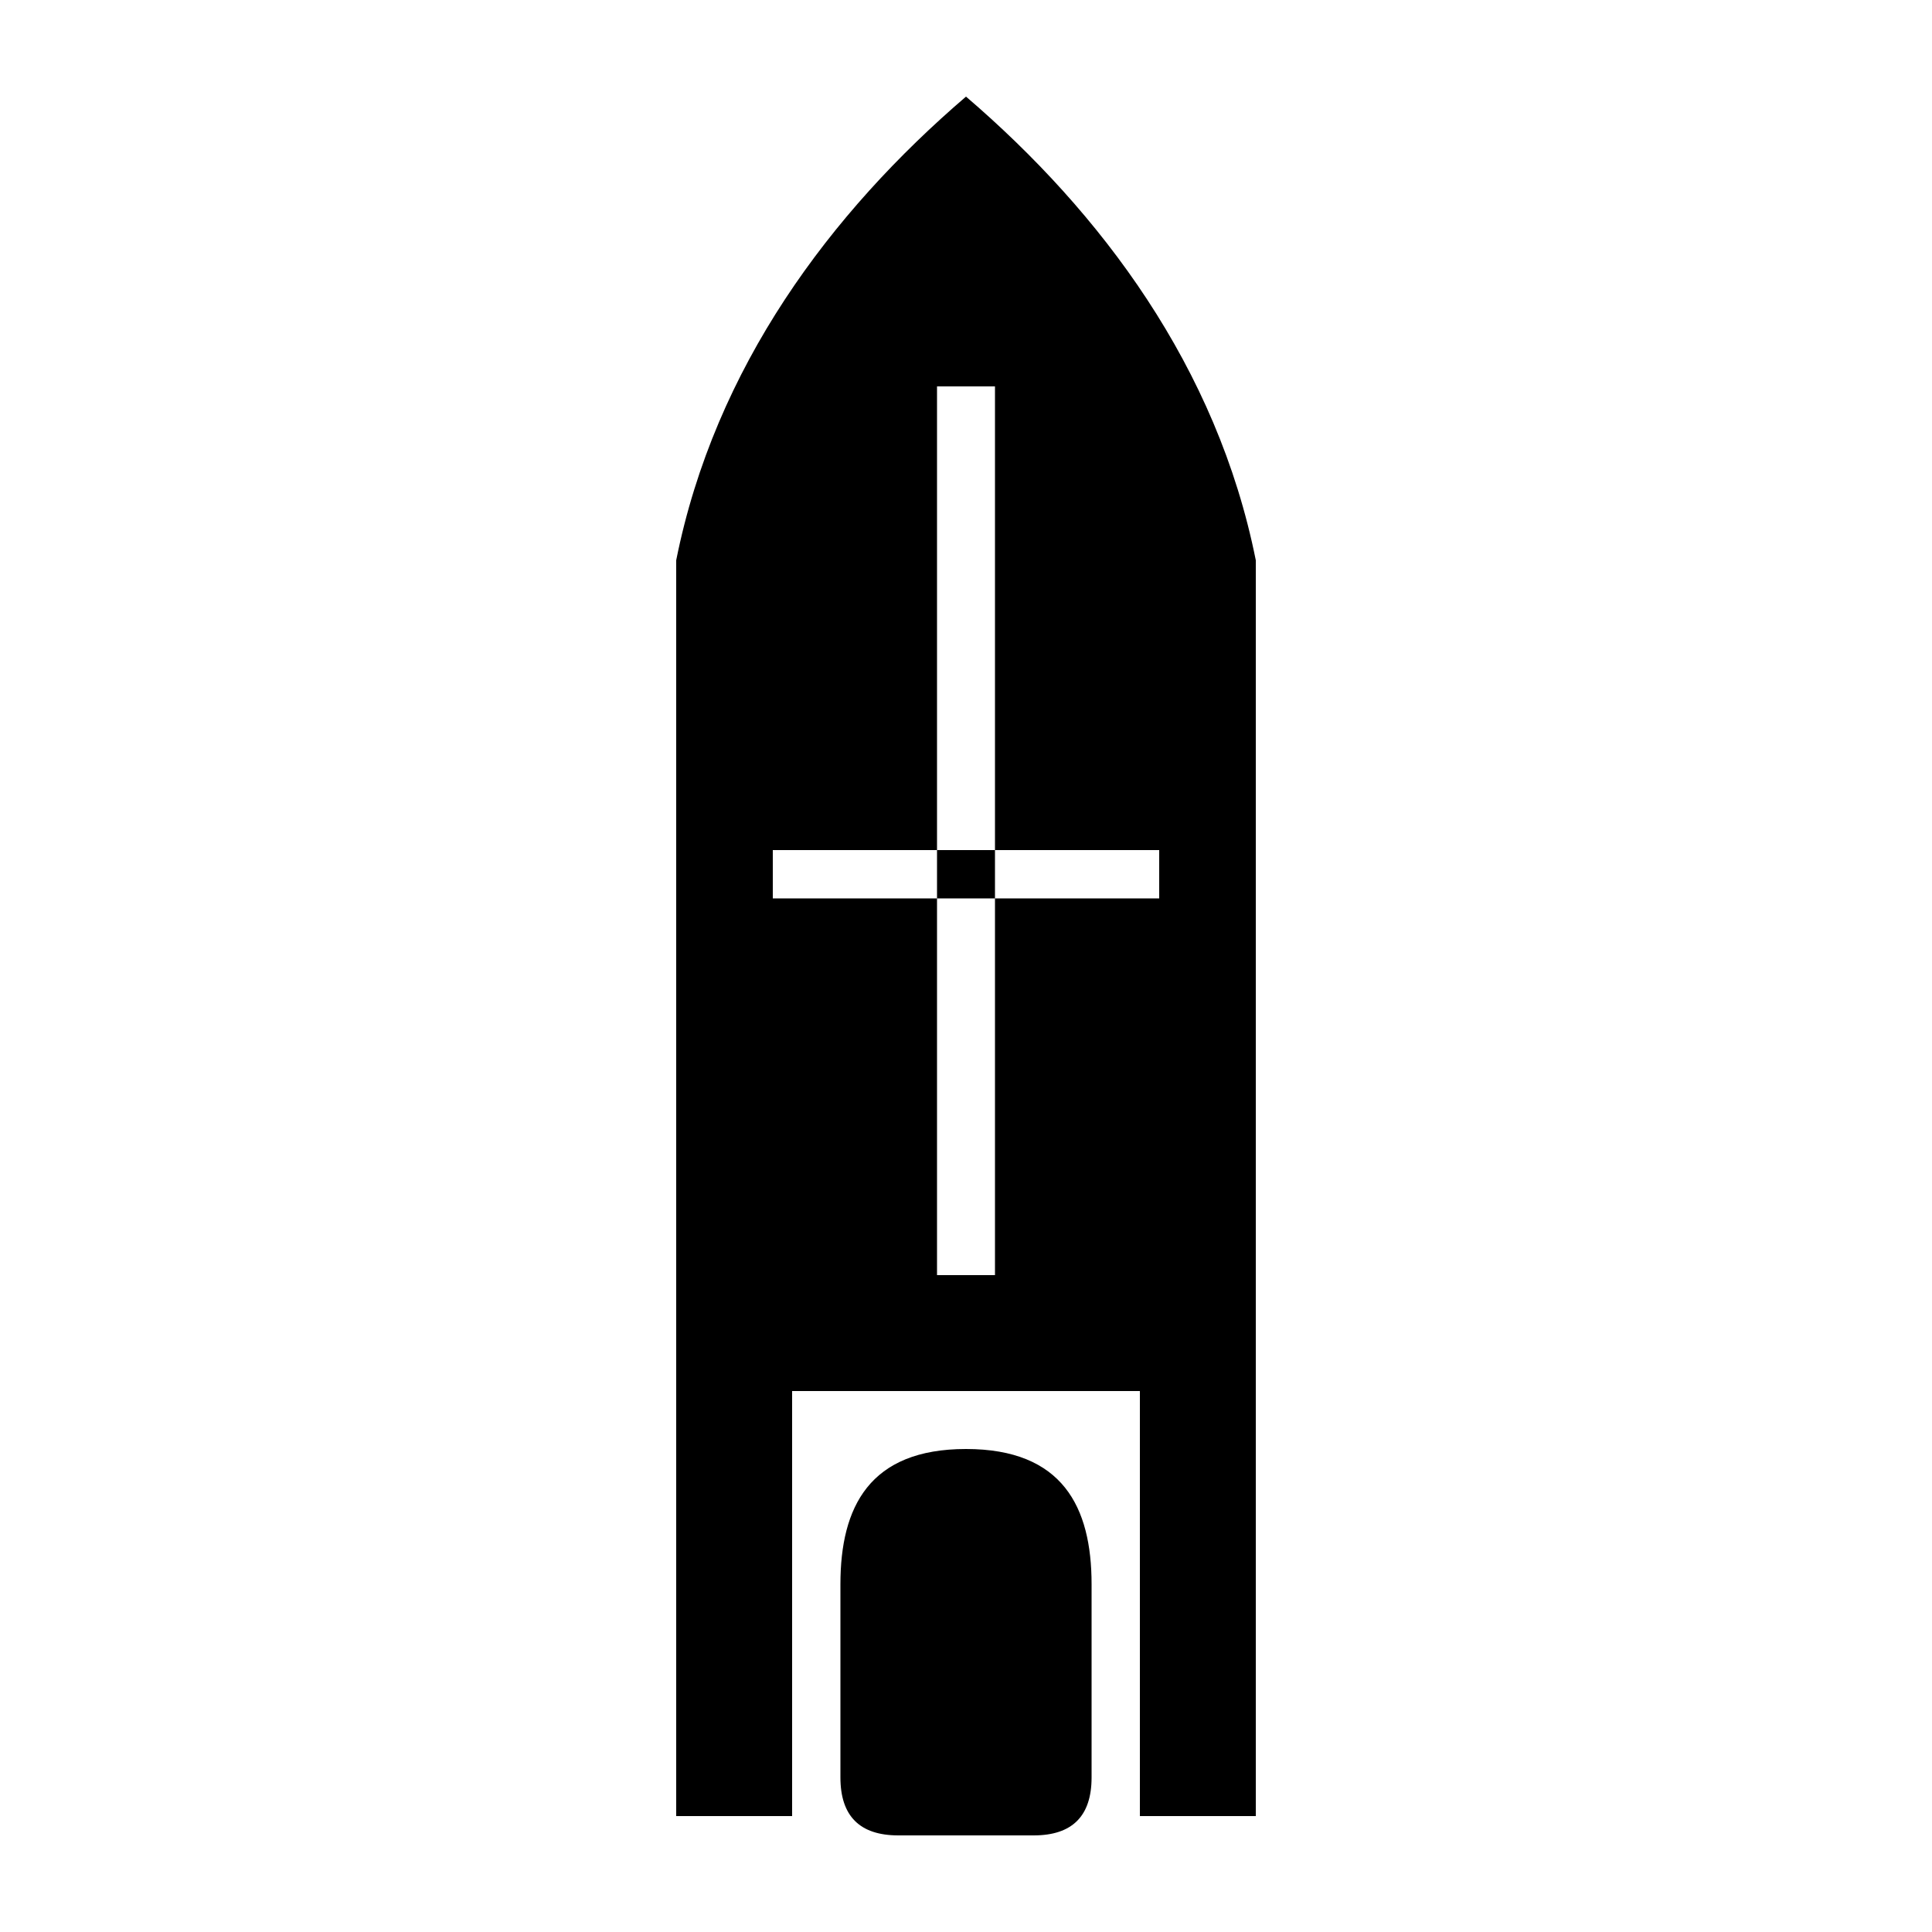
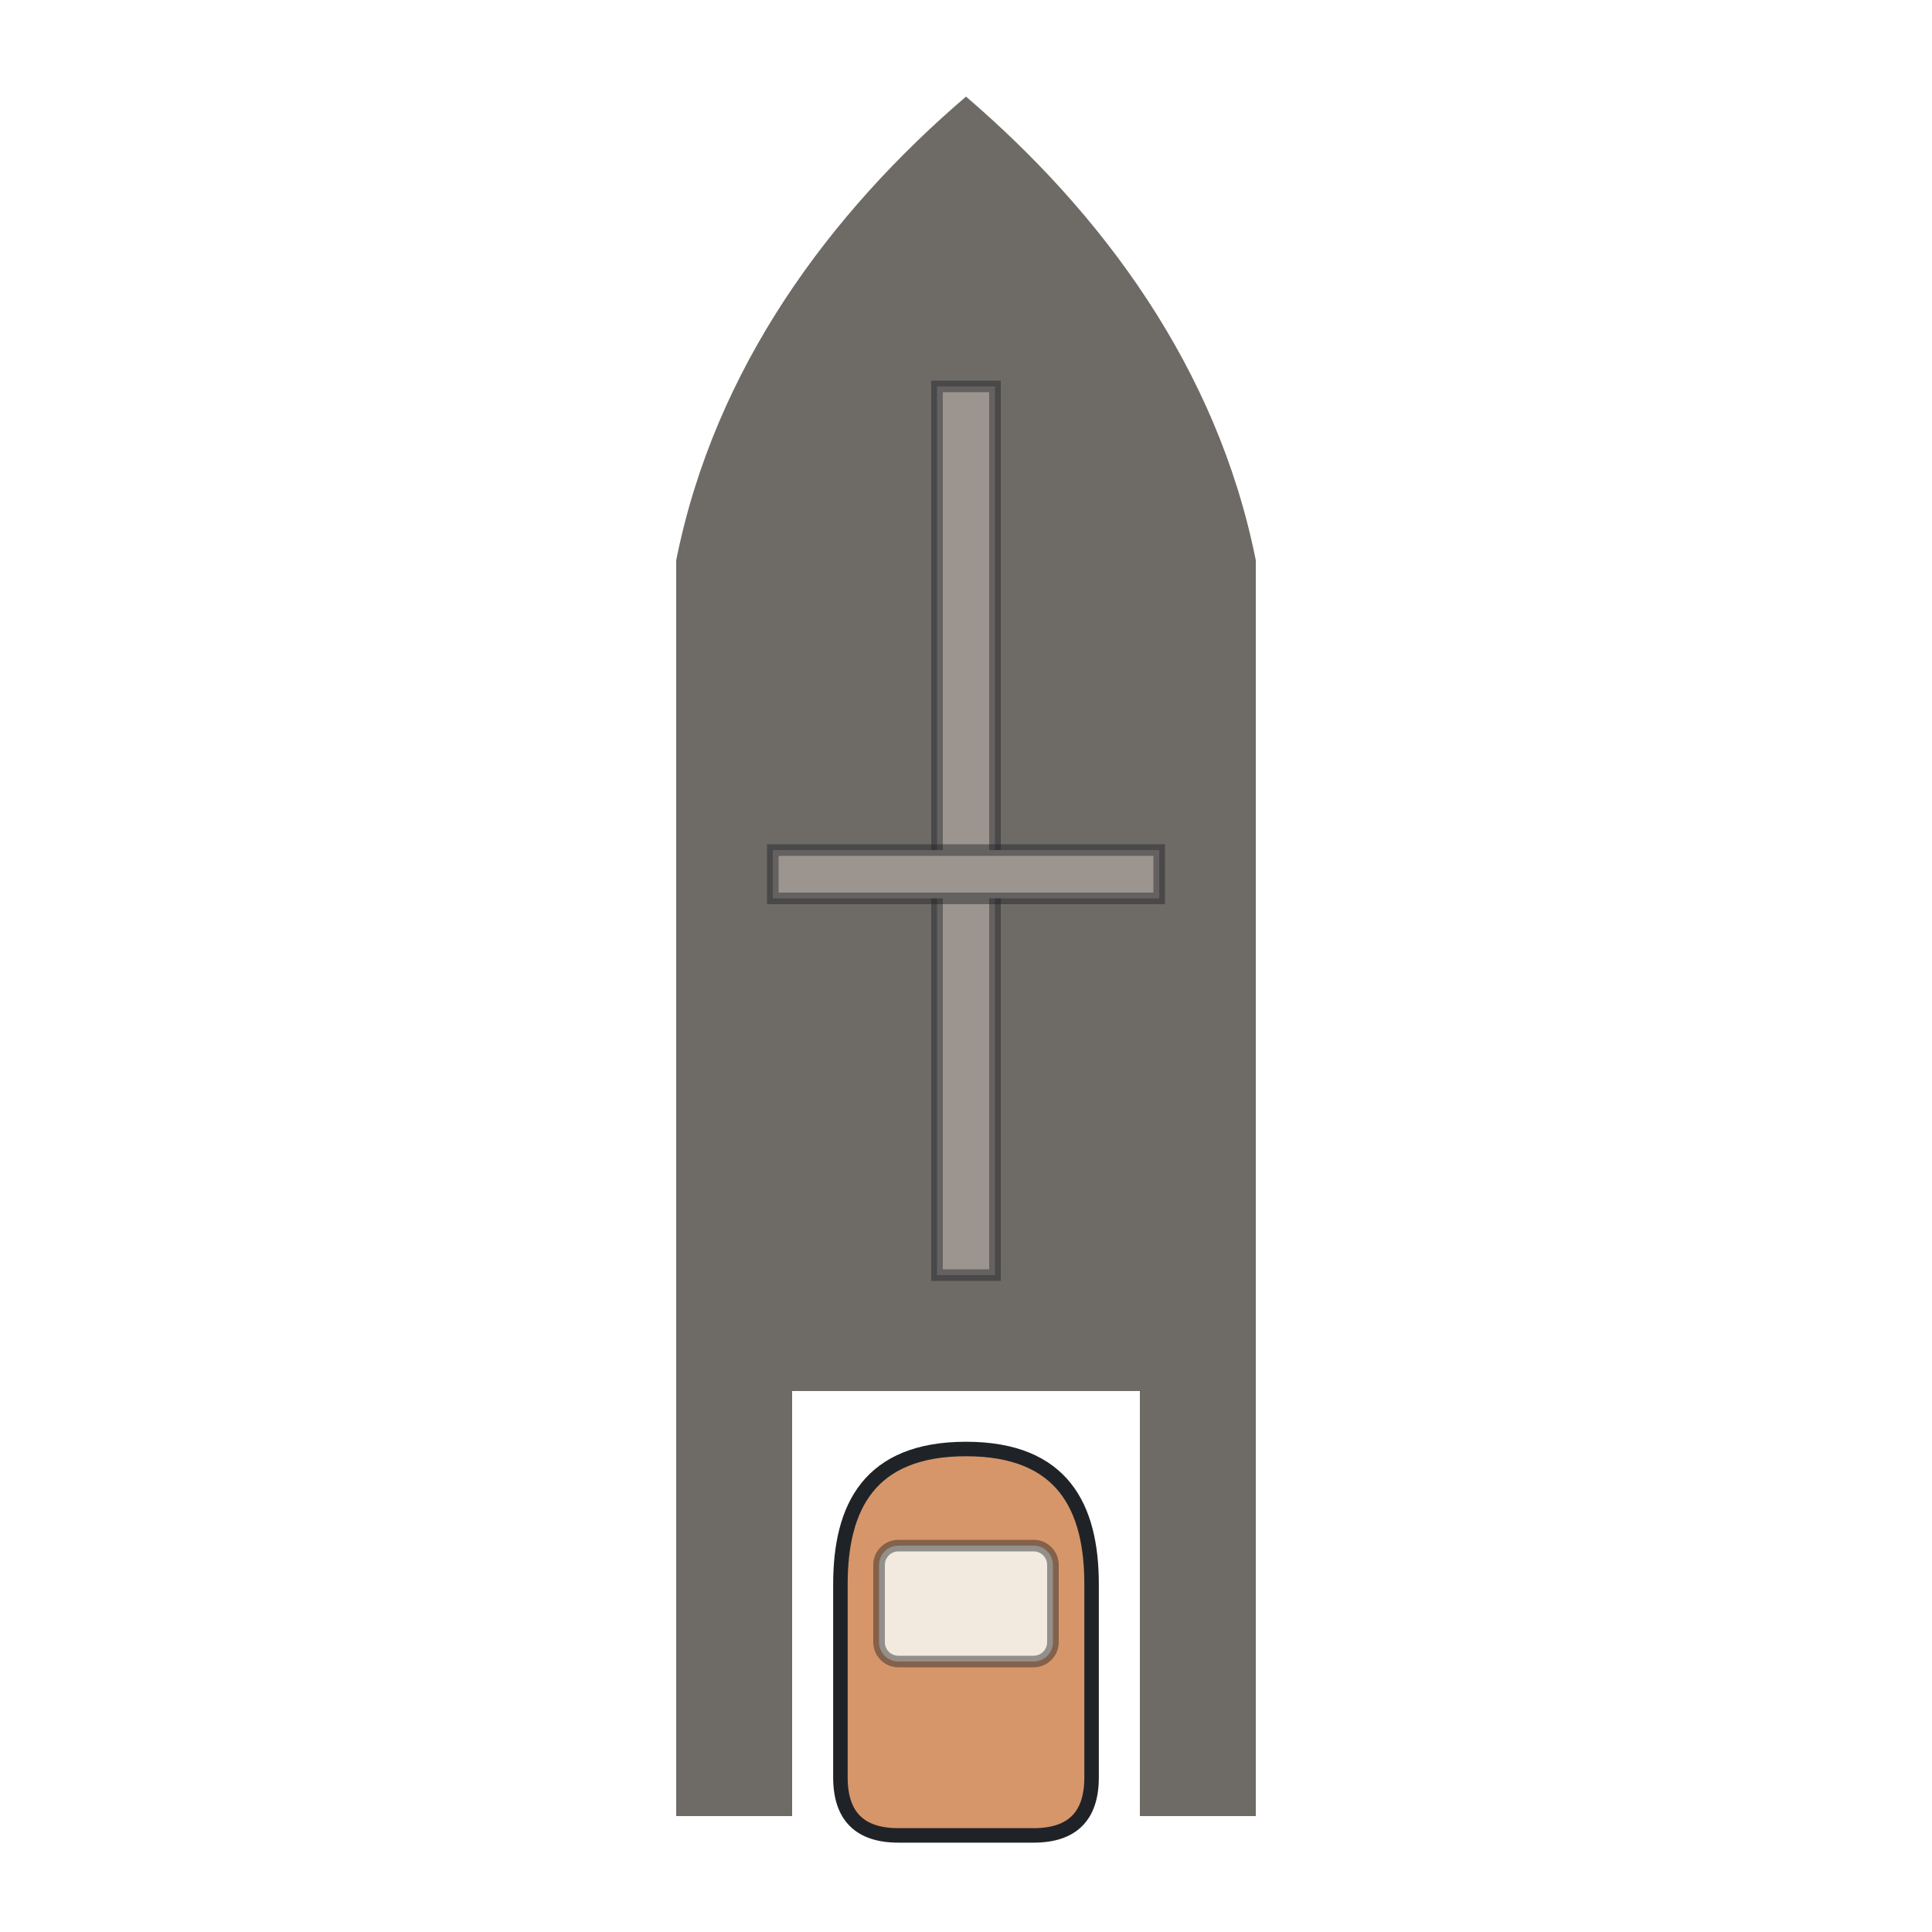
<svg xmlns="http://www.w3.org/2000/svg" viewBox="0 0 200 200">
-   <path fill-rule="evenodd" d="M100 10 C114 22 126 38 130 58 L130 188 L118 188 L118 144 L82 144 L82 188 L70 188 L70 58 C74 38 86 22 100 10 Z M97 40 H103 V132 H97 Z M80 88 H120 V93 H80 Z" />
-   <path fill-rule="evenodd" d="M100 150 C110 150 113 156 113 164 L113 184 Q113 190 107 190 L93 190 Q87 190 87 184 L87 164 C87 156 90 150 100 150 Z" />
+   <path fill-rule="evenodd" fill="#6E6A66" d="M100 10 C114 22 126 38 130 58 L130 188 L118 188 L118 144 L82 144 L82 188 L70 188 L70 58 C74 38 86 22 100 10 Z" />
+   <rect x="97" y="40" width="6" height="92" rx="0" fill="#9C958F" stroke="#1F2327" stroke-opacity="0.45" stroke-width="1.2" />
+   <rect x="80" y="88" width="40" height="5" rx="0" fill="#9C958F" stroke="#1F2327" stroke-opacity="0.45" stroke-width="1.2" />
+   <path fill-rule="evenodd" fill="#D6966A" d="M100 150 C110 150 113 156 113 164 L113 184 Q113 190 107 190 L93 190 Q87 190 87 184 L87 164 C87 156 90 150 100 150 Z" stroke="#1F2327" stroke-width="1.5" />
+   <rect x="91" y="160" width="18" height="12" rx="2" fill="#F2EADE" stroke="#1F2327" stroke-opacity="0.45" stroke-width="1.2" />
</svg>
